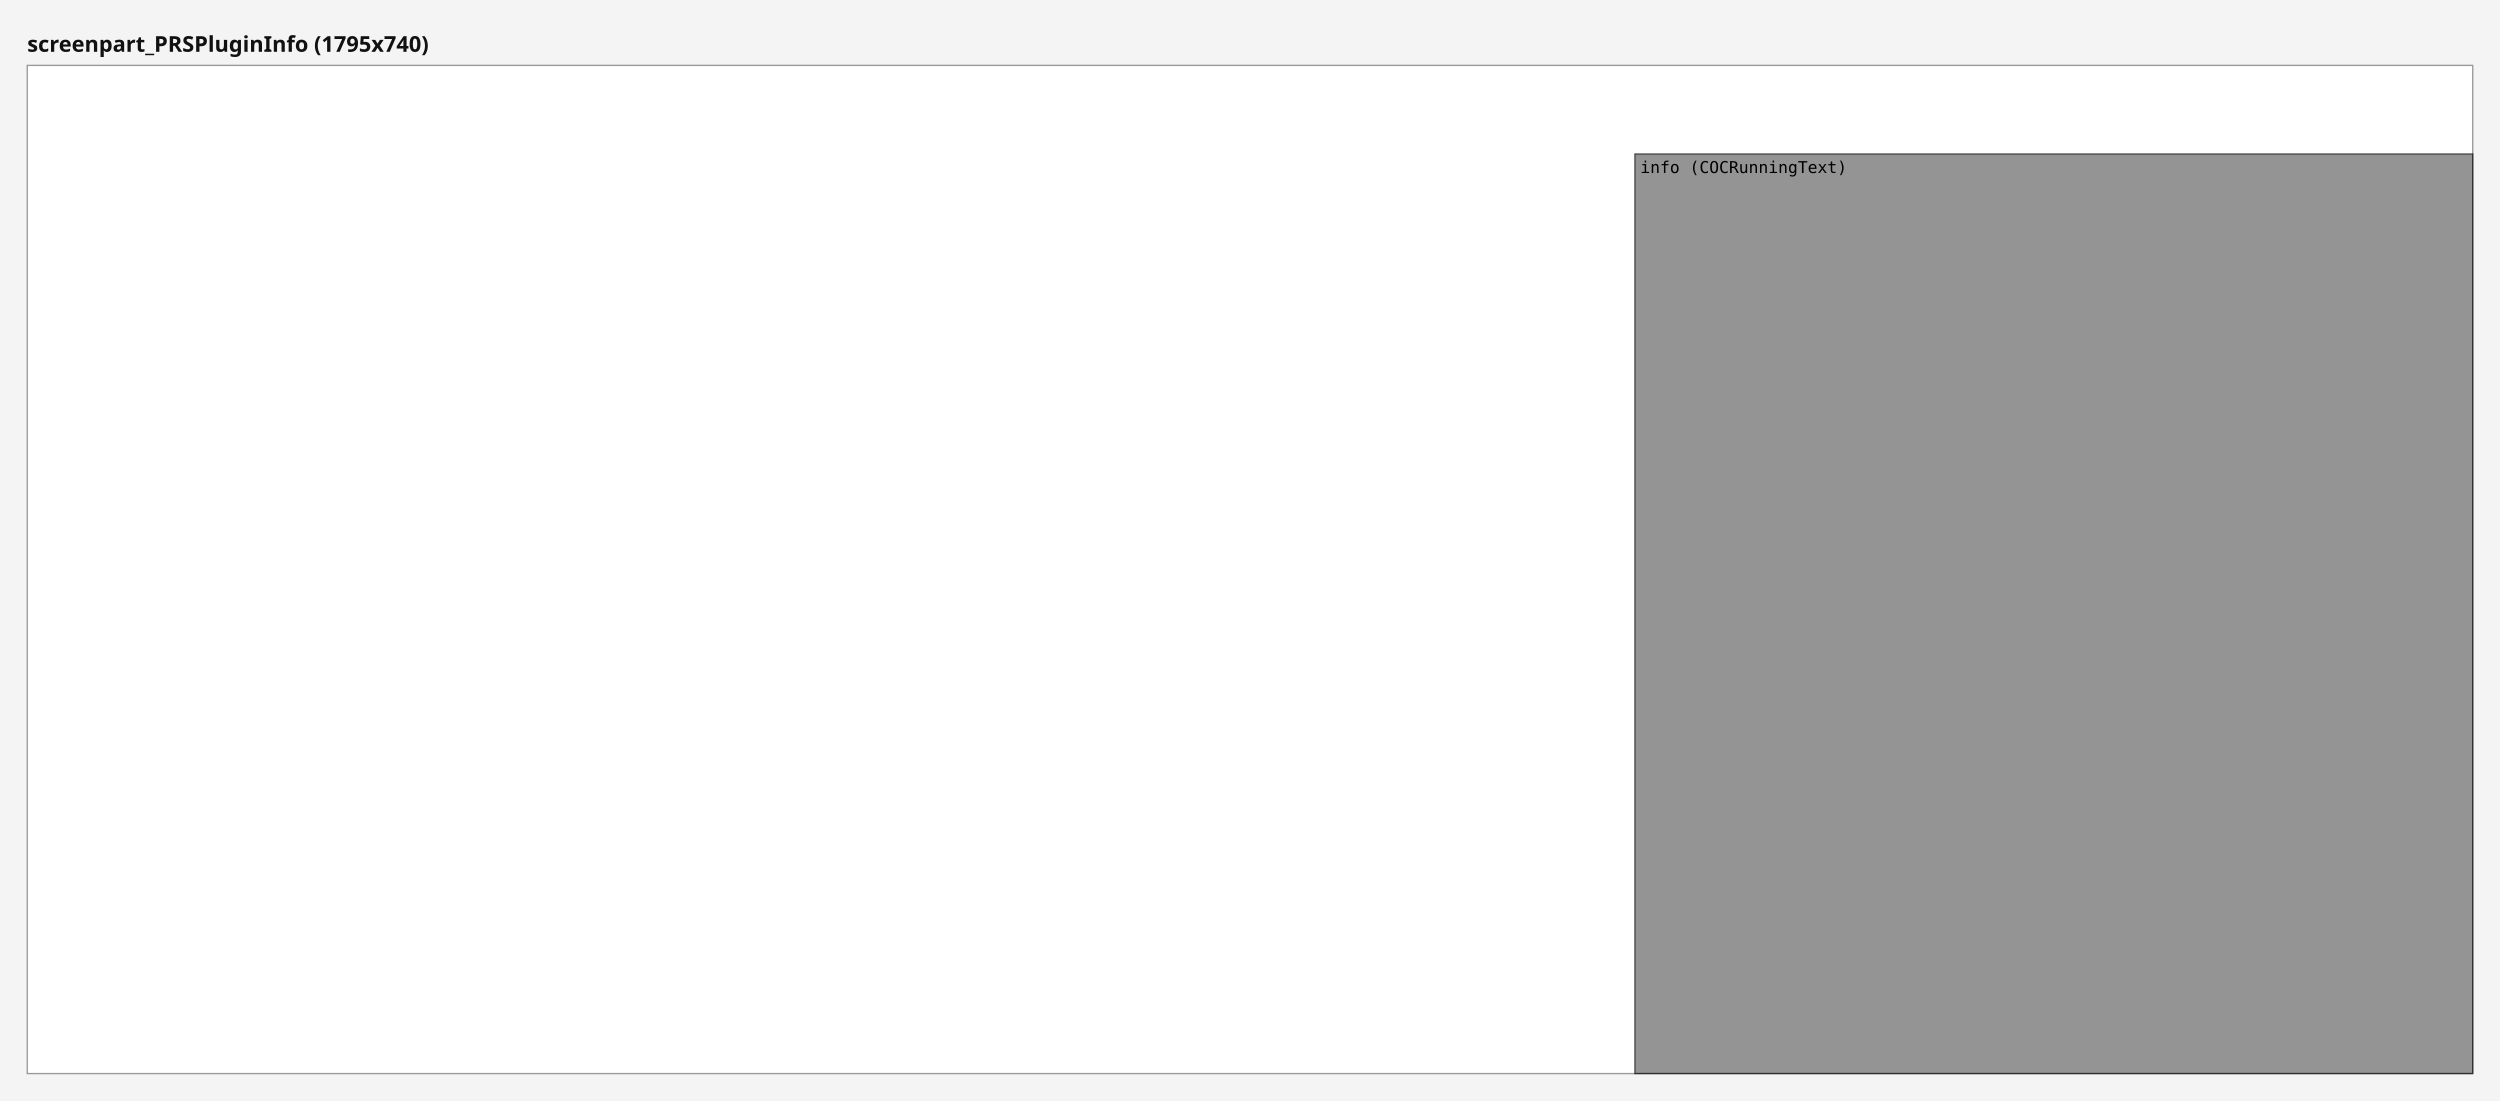
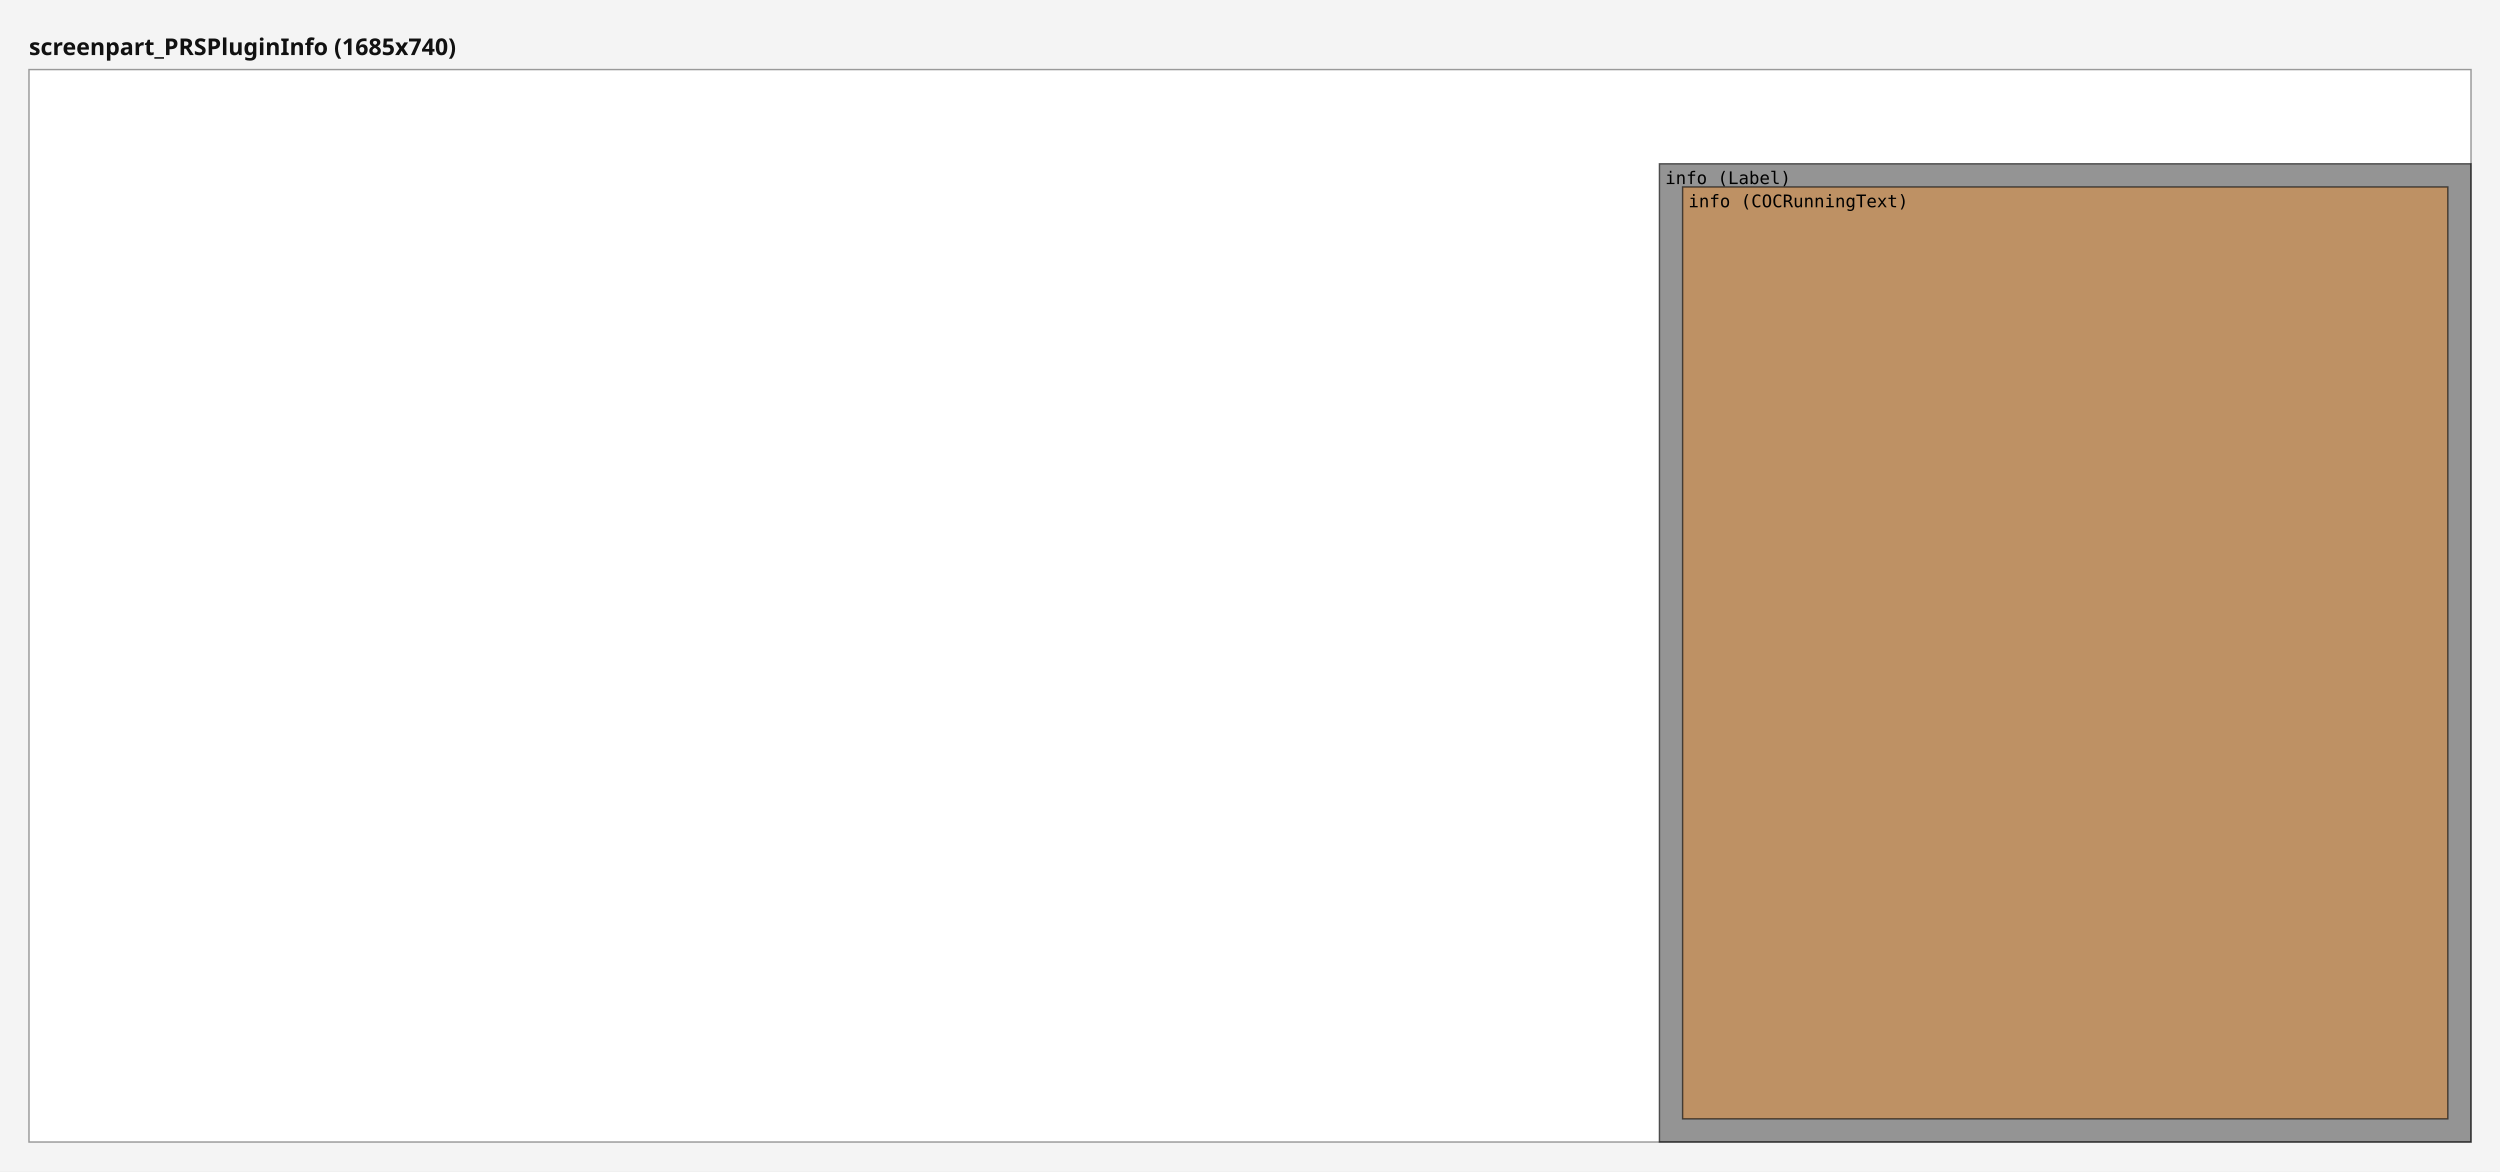
- <svg xmlns="http://www.w3.org/2000/svg" width="1835" height="808" viewBox="0 0 1835 808">
-   <rect x="0" y="0" width="1835" height="808" fill="#f4f4f4" />
-   <text x="20" y="38" font-family="sans-serif" font-size="16" font-weight="bold" fill="#111111">screenpart_PRSPluginInfo (1795x740)</text>
+ <svg xmlns="http://www.w3.org/2000/svg" width="1725" height="808" viewBox="0 0 1725 808">
+   <rect x="0" y="0" width="1725" height="808" fill="#f4f4f4" />
+   <text x="20" y="38" font-family="sans-serif" font-size="16" font-weight="bold" fill="#111111">screenpart_PRSPluginInfo (1685x740)</text>
  <g data-screen="0" transform="translate(20,48)">
-     <rect x="0" y="0" width="1795" height="740" fill="#ffffff" stroke="#999999" stroke-width="1" />
+     <rect x="0" y="0" width="1685" height="740" fill="#ffffff" stroke="#999999" stroke-width="1" />
    <g>
-       <rect data-ref="0:0" x="1180" y="65" width="615" height="675" fill="#121212" fill-opacity="0.45" stroke="#000000" stroke-opacity="0.6" stroke-width="1" />
-       <text x="1184" y="79" font-family="monospace" font-size="12" fill="#000000">info (COCRunningText)</text>
+       <rect data-ref="0:0" x="1125" y="65" width="560" height="675" fill="#121212" fill-opacity="0.45" stroke="#000000" stroke-opacity="0.6" stroke-width="1" />
+       <text x="1129" y="79" font-family="monospace" font-size="12" fill="#000000">info (Label)</text>
+     </g>
+     <g>
+       <rect data-ref="0:1" x="1141" y="81" width="528" height="643" fill="#f28e2b" fill-opacity="0.45" stroke="#000000" stroke-opacity="0.6" stroke-width="1" />
+       <text x="1145" y="95" font-family="monospace" font-size="12" fill="#000000">info (COCRunningText)</text>
    </g>
  </g>
</svg>
